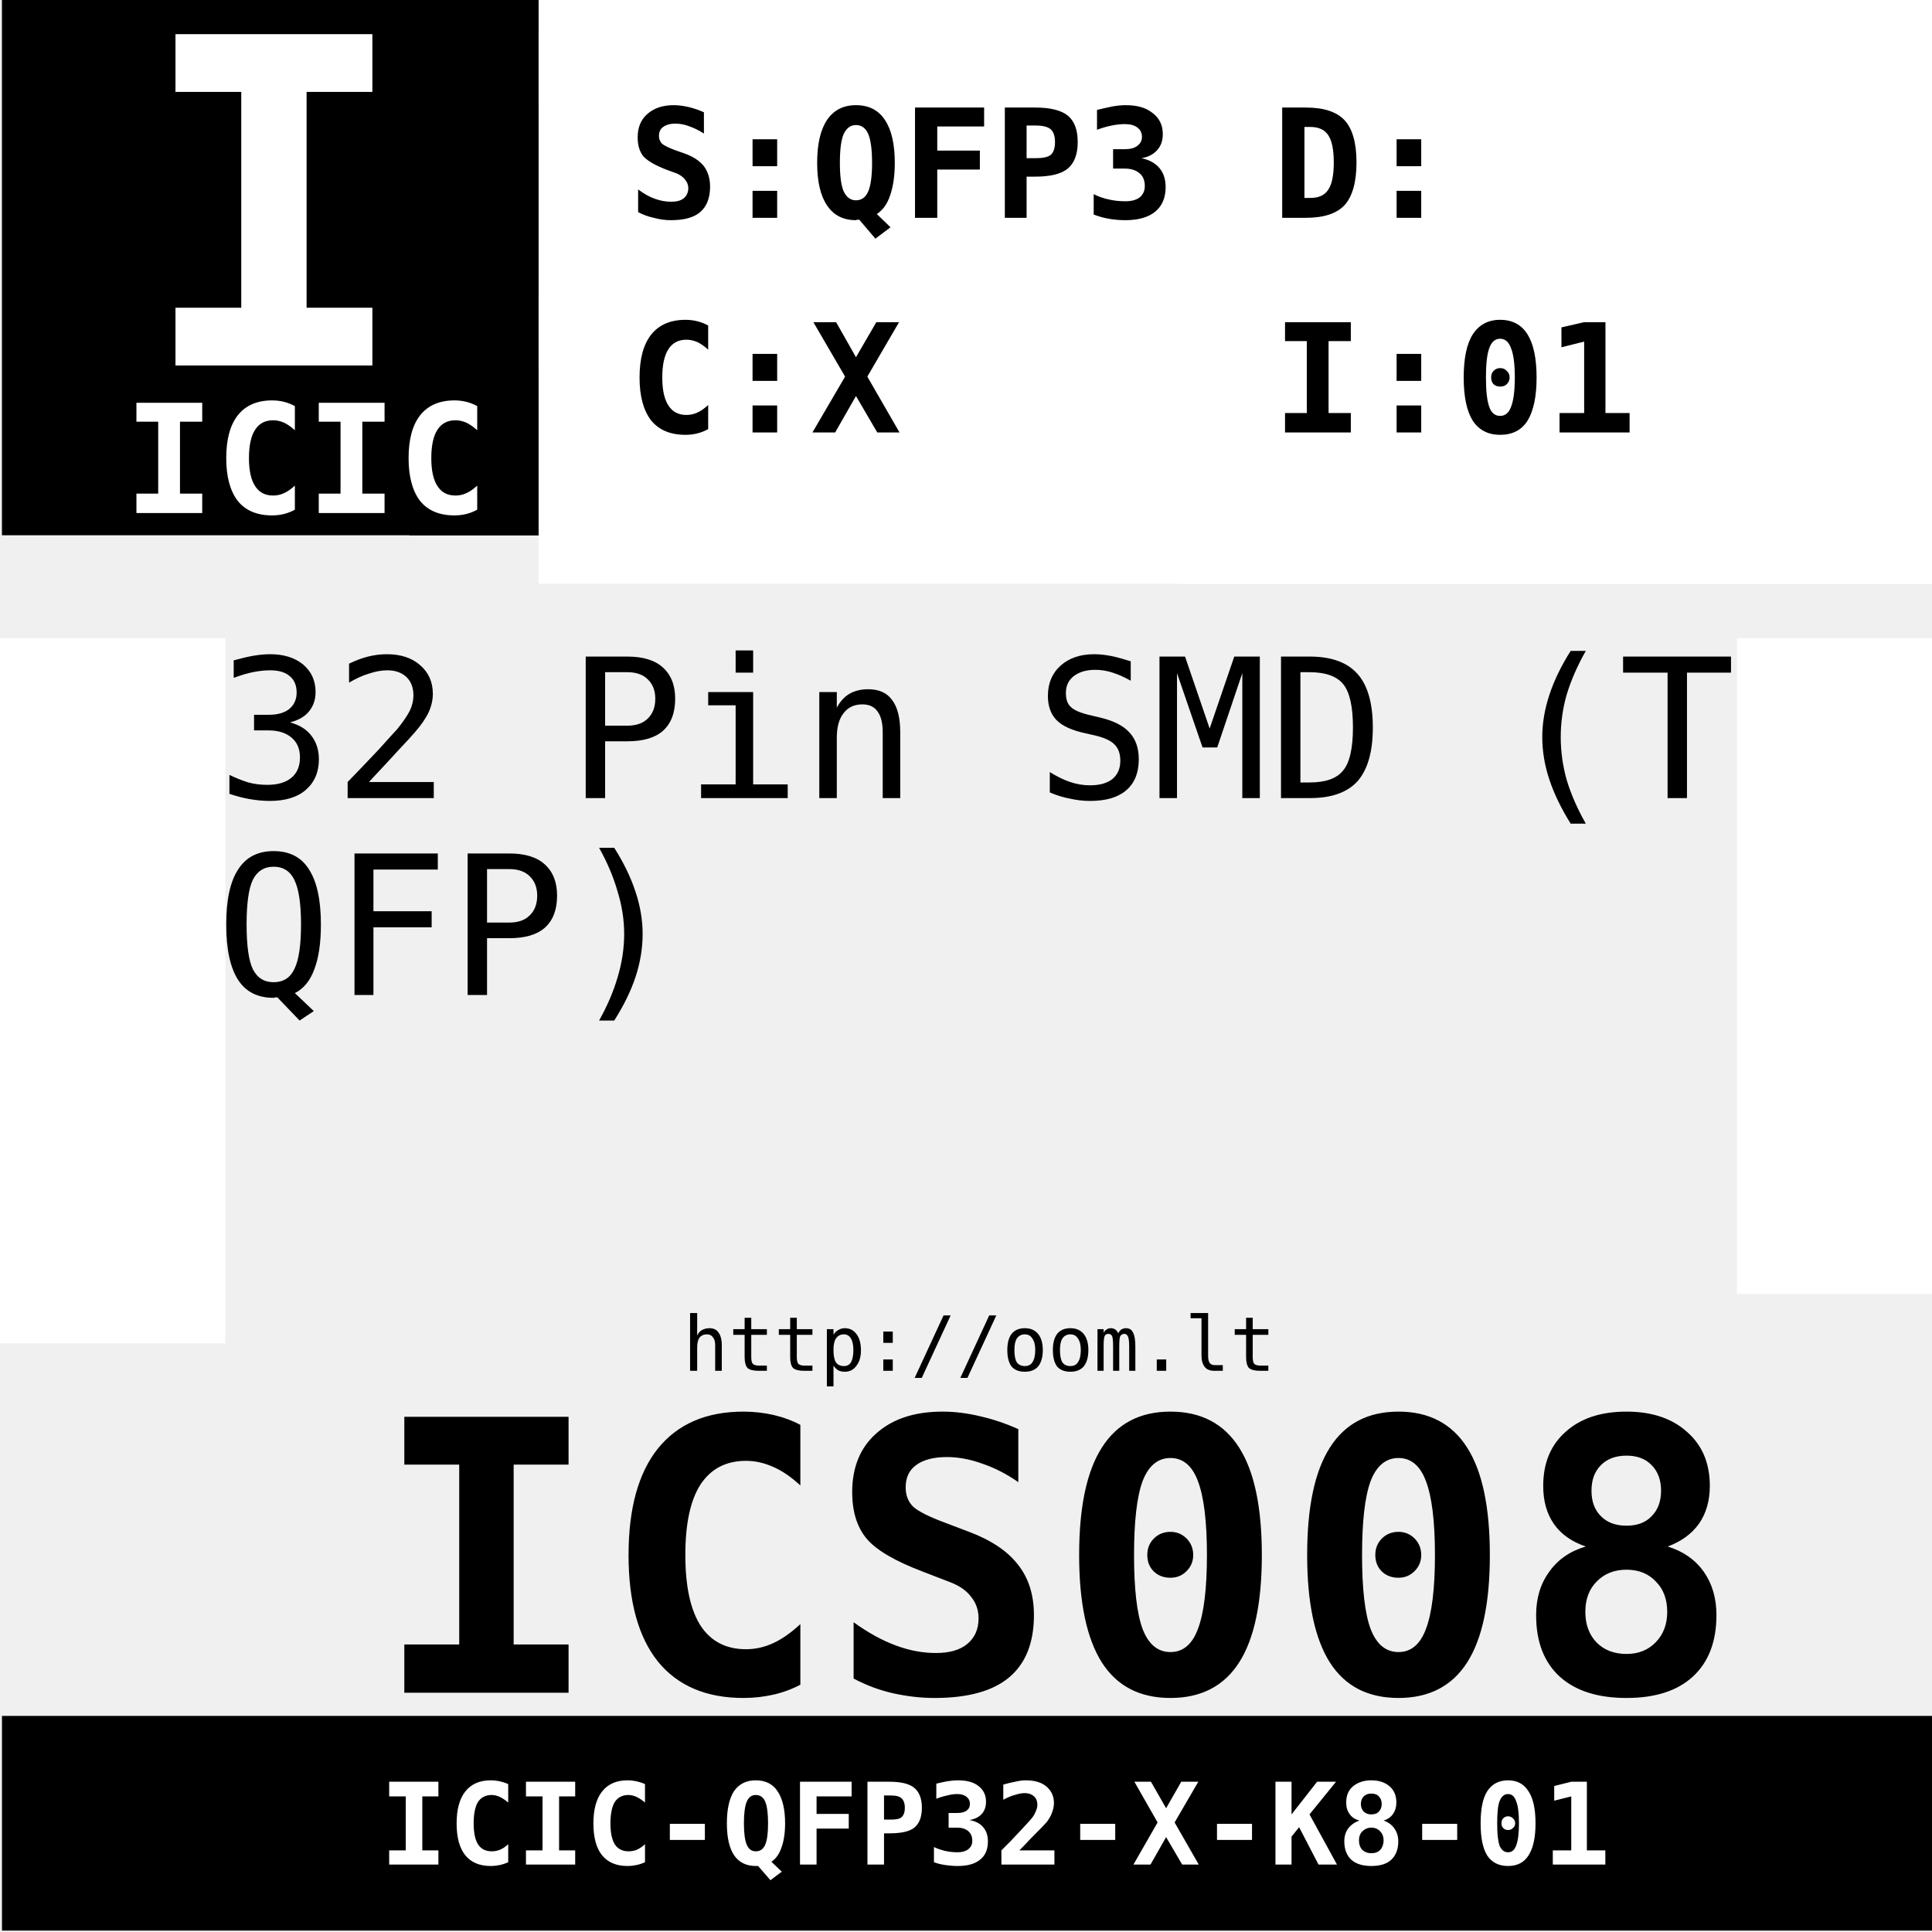
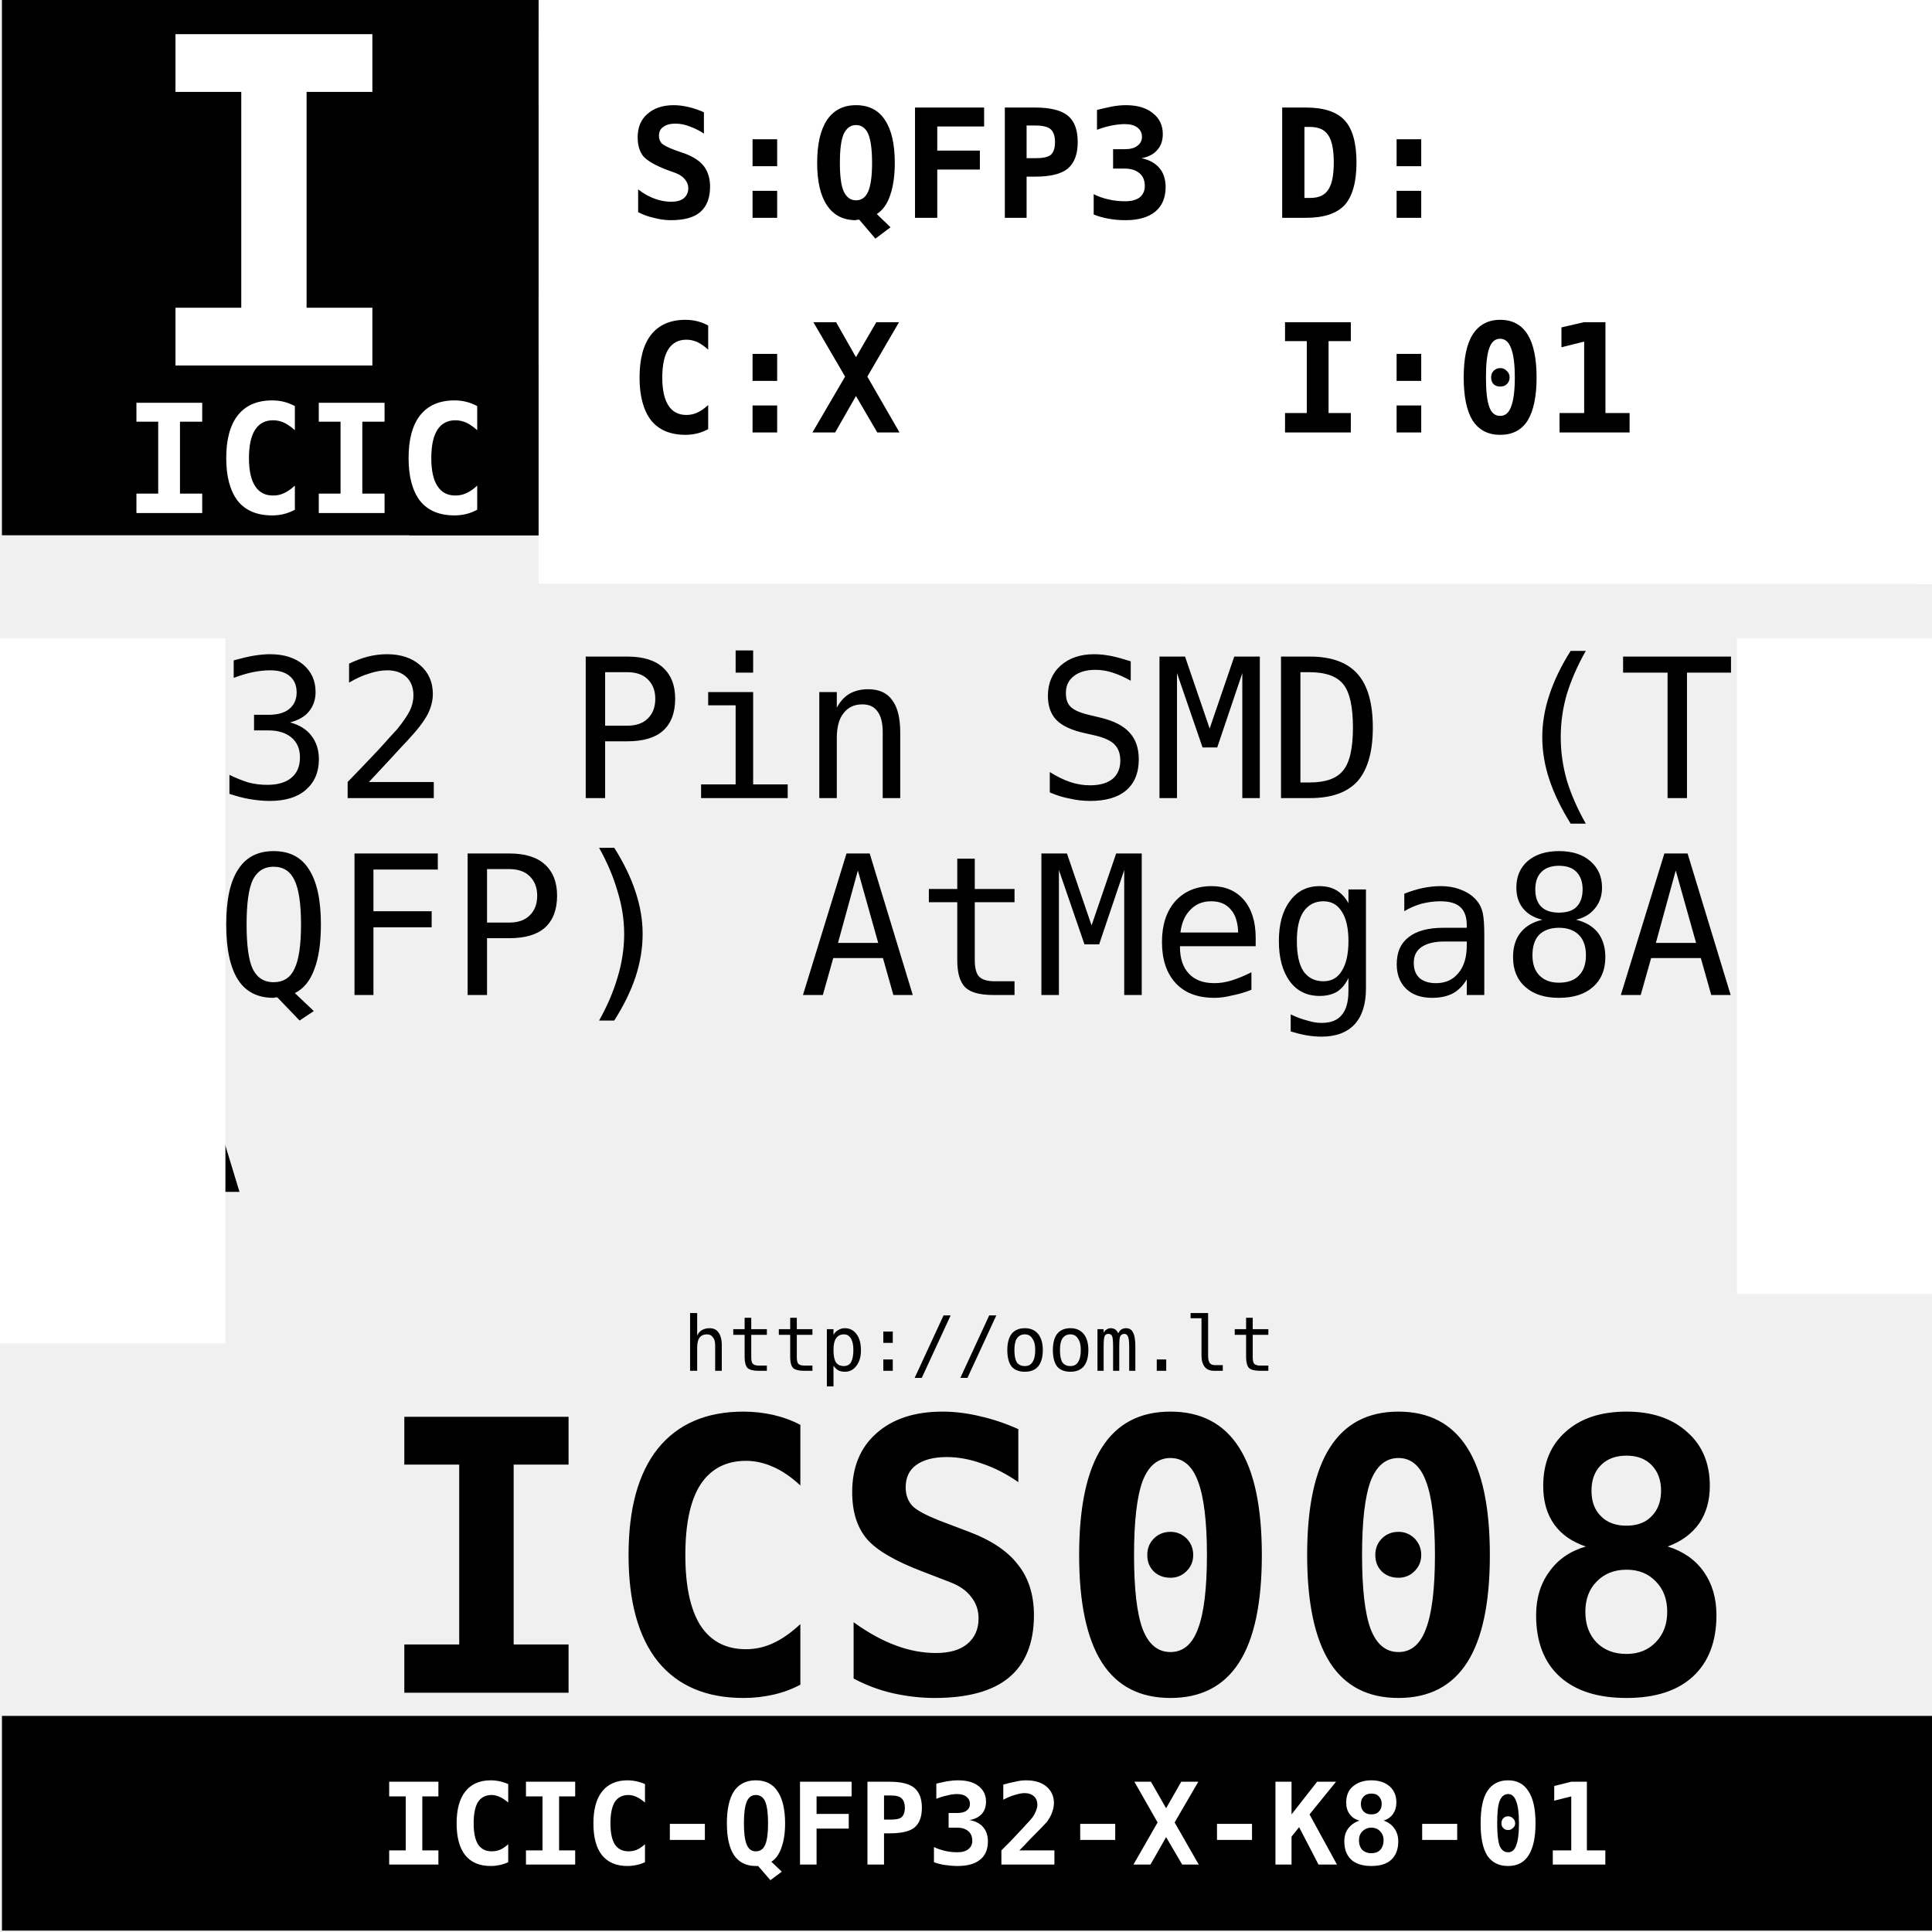
<svg xmlns="http://www.w3.org/2000/svg" xmlns:xlink="http://www.w3.org/1999/xlink" width="63.78" height="63.78" id="svg2" version="1.1">
  <defs id="defs4" />
  <g id="layer1" transform="translate(0,-988.5827)">
    <text id="text2995" x="34.878" y="1044.464" style="font-size:15px;text-align:center;text-anchor:middle">
      <tspan style="font-size:12.5px;font-variant:normal;font-weight:bold;text-align:center;writing-mode:lr-tb;text-anchor:middle;fill:#000000;fill-opacity:1;fill-rule:nonzero;stroke:none;font-family:DejaVu Sans Mono;-inkscape-font-specification:DejaVuSansMono Bold" x="34.878" id="tspan2997" y="1044.464">ICS008</tspan>
    </text>
    <text id="text2999" x="7.152" y="1014.932" style="font-size:15px">
-       <tspan style="font-size:6.407px;font-variant:normal;font-weight:normal;writing-mode:lr-tb;fill:#000000;fill-opacity:1;fill-rule:nonzero;stroke:none;font-family:DejaVu Sans Mono;-inkscape-font-specification:DejaVuSansMono" x="7.152" y="1014.932" id="tspan3001">32 Pin SMD (TQFP)</tspan>
+       <tspan style="font-size:6.407px;font-variant:normal;font-weight:normal;writing-mode:lr-tb;fill:#000000;fill-opacity:1;fill-rule:nonzero;stroke:none;font-family:DejaVu Sans Mono;-inkscape-font-specification:DejaVuSansMono" x="7.152" y="1014.932" id="tspan3001">32 Pin SMD (TQFP) AtMega8A</tspan>
    </text>
    <text id="text3003" x="-43.036" y="1021.43" style="font-size:15px">
-       <tspan style="font-size:6.407px;font-variant:normal;font-weight:normal;writing-mode:lr-tb;fill:#000000;fill-opacity:1;fill-rule:nonzero;stroke:none;font-family:DejaVu Sans Mono;-inkscape-font-specification:DejaVuSansMono" x="-43.036" id="tspan3005" y="1021.43">32 Pin SMD (TQFP)</tspan>
+       <tspan style="font-size:6.407px;font-variant:normal;font-weight:normal;writing-mode:lr-tb;fill:#000000;fill-opacity:1;fill-rule:nonzero;stroke:none;font-family:DejaVu Sans Mono;-inkscape-font-specification:DejaVuSansMono" x="-43.036" id="tspan3005" y="1021.43">32 Pin SMD (TQFP) AtMega8A</tspan>
    </text>
    <text id="text3007" x="-92.266" y="1027.928" style="font-size:15px">
-       <tspan style="font-size:6.407px;font-variant:normal;font-weight:normal;writing-mode:lr-tb;fill:#000000;fill-opacity:1;fill-rule:nonzero;stroke:none;font-family:DejaVu Sans Mono;-inkscape-font-specification:DejaVuSansMono" x="-92.266" id="tspan3009" y="1027.928">32 Pin SMD (TQFP)</tspan>
+       <tspan style="font-size:6.407px;font-variant:normal;font-weight:normal;writing-mode:lr-tb;fill:#000000;fill-opacity:1;fill-rule:nonzero;stroke:none;font-family:DejaVu Sans Mono;-inkscape-font-specification:DejaVuSansMono" x="-92.266" id="tspan3009" y="1027.928">32 Pin SMD (TQFP) AtMega8A</tspan>
    </text>
    <path d="m 0.064,988.537 17.716,0 0,17.716 -17.716,0 0,-17.716 z" style="fill:#000000;fill-opacity:1;fill-rule:evenodd;stroke:none" id="path3011" />
    <text id="text3013" x="4.528" y="1000.648" style="font-size:15px">
      <tspan style="font-size:15px;font-variant:normal;font-weight:bold;writing-mode:lr-tb;fill:#ffffff;fill-opacity:1;fill-rule:nonzero;stroke:none;font-family:DejaVu Sans Mono;-inkscape-font-specification:DejaVuSansMono Bold" x="4.528" y="1000.648" id="tspan3015">ICIC</tspan>
    </text>
    <path id="path3104" style="fill:#000000;fill-opacity:1;fill-rule:evenodd;stroke:none" d="m 13.51,988.537 4.271,0 0,17.716 -4.271,0 z" />
    <text id="text3017" x="10.102" y="1005.519" style="font-size:15px;text-align:center;text-anchor:middle;fill:#ffffff">
      <tspan style="font-size:5px;font-variant:normal;font-weight:bold;text-align:center;writing-mode:lr-tb;text-anchor:middle;fill:#ffffff;fill-opacity:1;fill-rule:nonzero;stroke:none;font-family:DejaVu Sans Mono;-inkscape-font-specification:DejaVuSansMono Bold" x="10.102" id="tspan3019" y="1005.519">ICIC</tspan>
    </text>
    <path d="m 17.781,988.537 48.149,0 0,19.318 -48.149,0 z" style="fill:#ffffff;fill-opacity:1;fill-rule:evenodd;stroke:none" id="path3021" />
    <text id="text3037" x="20.739" y="1002.862" style="font-size:15px">
      <tspan style="font-size:5px;font-variant:normal;font-weight:bold;writing-mode:lr-tb;fill:#000000;fill-opacity:1;fill-rule:nonzero;stroke:none;font-family:DejaVu Sans Mono;-inkscape-font-specification:DejaVuSansMono Bold" x="20.739 23.749" y="1002.862" id="tspan3039">C:X</tspan>
    </text>
    <text id="text3023" x="22.546" y="1033.834" style="font-size:15px">
      <tspan style="font-size:2.5px;font-variant:normal;font-weight:normal;writing-mode:lr-tb;fill:#000000;fill-opacity:1;fill-rule:nonzero;stroke:none;font-family:DejaVu Sans Mono;-inkscape-font-specification:DejaVuSansMono" x="22.546 24.051 25.556 27.061 28.566 30.071 31.576 33.081 34.586 36.091 37.596 39.101 40.606" y="1033.834" id="tspan3025">http://oom.lt</tspan>
    </text>
    <path d="m 0.065,1045.229 63.779,0 0,7.087 -63.779,0 0,-7.087 z" style="fill:#000000;fill-opacity:1;fill-rule:evenodd;stroke:none" id="path3027" />
    <text id="text3029" x="32.854" y="1050.136" style="font-size:15px">
      <tspan style="font-size:3.75px;font-variant:normal;font-weight:bold;text-align:center;writing-mode:lr-tb;text-anchor:middle;fill:#ffffff;fill-opacity:1;fill-rule:nonzero;stroke:none;font-family:DejaVu Sans Mono;-inkscape-font-specification:DejaVuSansMono Bold" x="32.854" id="tspan3031" y="1050.136">ICIC-QFP32-X-K8-01</tspan>
    </text>
    <text id="text3033" x="20.739" y="995.776" style="font-size:15px">
      <tspan style="font-size:5px;font-variant:normal;font-weight:bold;writing-mode:lr-tb;fill:#000000;fill-opacity:1;fill-rule:nonzero;stroke:none;font-family:DejaVu Sans Mono;-inkscape-font-specification:DejaVuSansMono Bold" x="20.739 23.749" y="995.776" id="tspan3035">S:QFP32</tspan>
    </text>
    <use x="0" y="0" xlink:href="#path3021" id="use3108" transform="translate(21.11419,0)" width="63.78" height="63.78" />
    <text id="text3041" x="41.999" y="995.776" style="font-size:15px">
      <tspan style="font-size:5px;font-variant:normal;font-weight:bold;writing-mode:lr-tb;fill:#000000;fill-opacity:1;fill-rule:nonzero;stroke:none;font-family:DejaVu Sans Mono;-inkscape-font-specification:DejaVuSansMono Bold" x="41.999 45.009" y="995.776" id="tspan3043">D:</tspan>
    </text>
    <text id="text3045" x="41.999" y="1002.862" style="font-size:15px">
      <tspan style="font-size:5px;font-variant:normal;font-weight:bold;writing-mode:lr-tb;fill:#000000;fill-opacity:1;fill-rule:nonzero;stroke:none;font-family:DejaVu Sans Mono;-inkscape-font-specification:DejaVuSansMono Bold" x="41.999 45.009" y="1002.862" id="tspan3047">I:01</tspan>
    </text>
    <use x="0" y="0" xlink:href="#path3021" id="use3110" transform="translate(45.48047,0)" width="63.78" height="63.78" />
    <use x="0" y="0" xlink:href="#use3110" id="use3124" transform="matrix(1,0,0,1.120597,-5.921739,-98.10056)" width="63.78" height="63.78" />
    <use x="0" y="0" xlink:href="#use3124" id="use3126" transform="matrix(1,0,0,1.075373,-98.04754,-76.10067)" width="63.78" height="63.78" />
  </g>
</svg>
